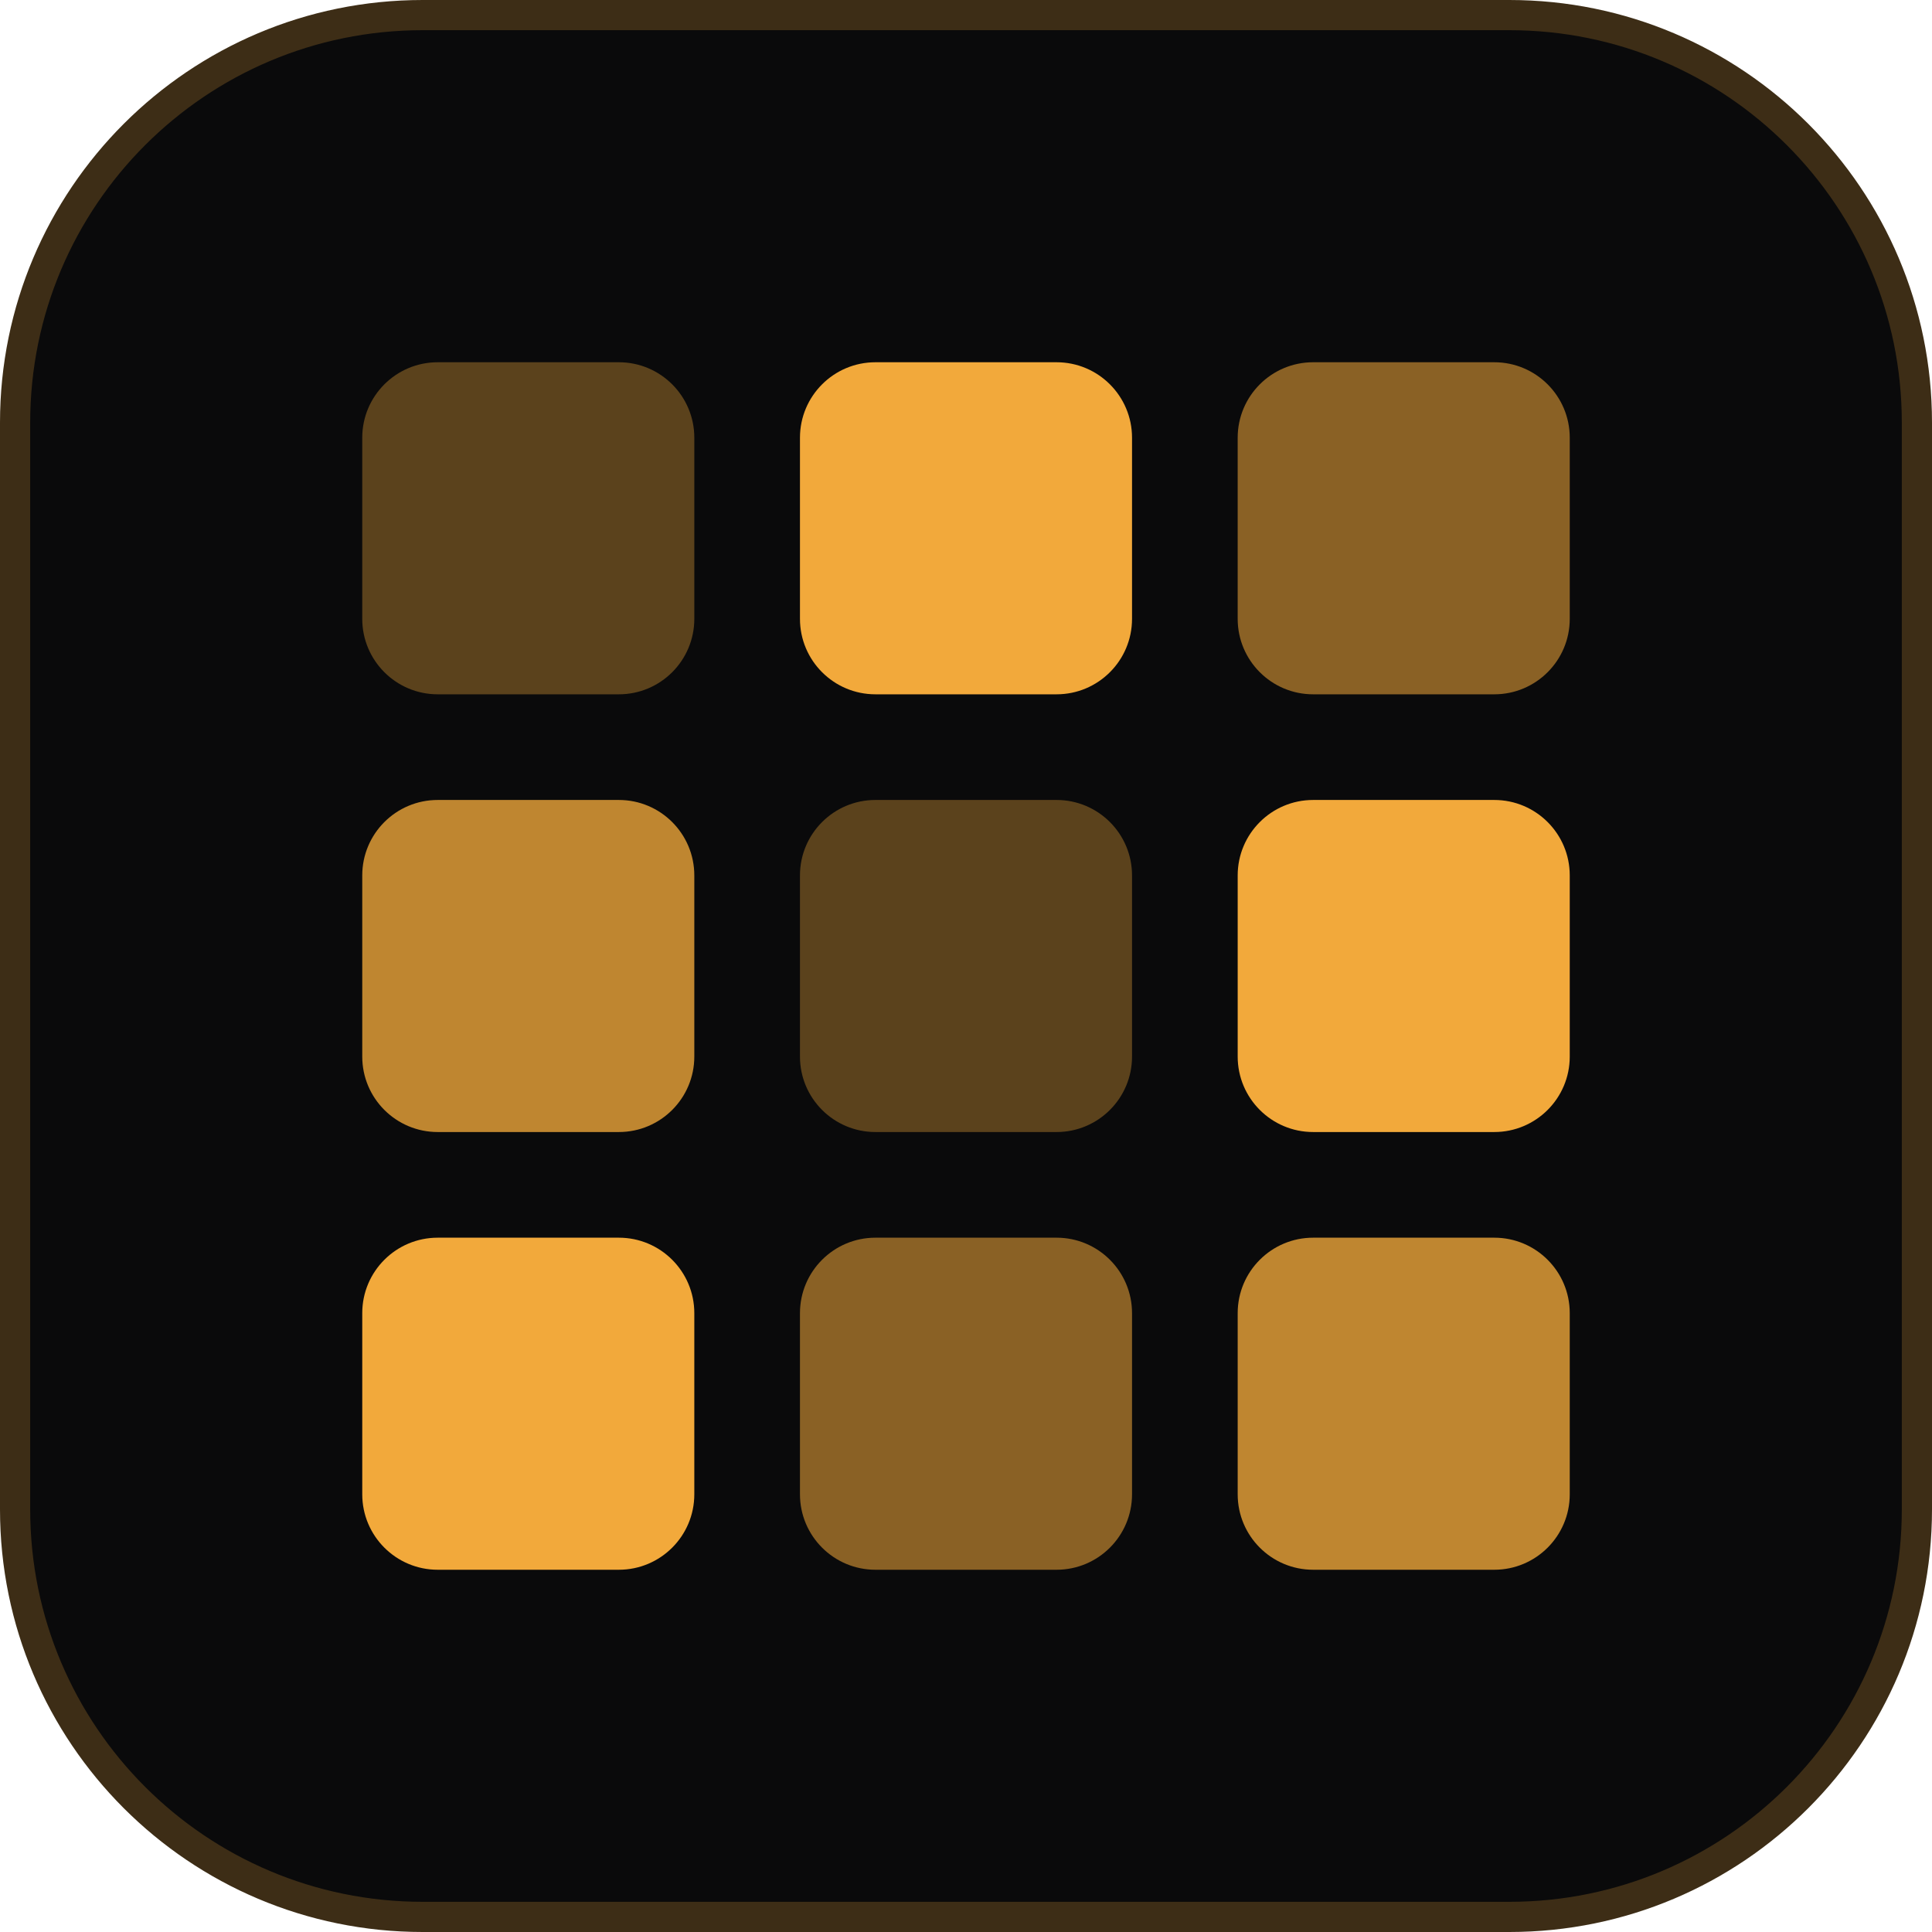
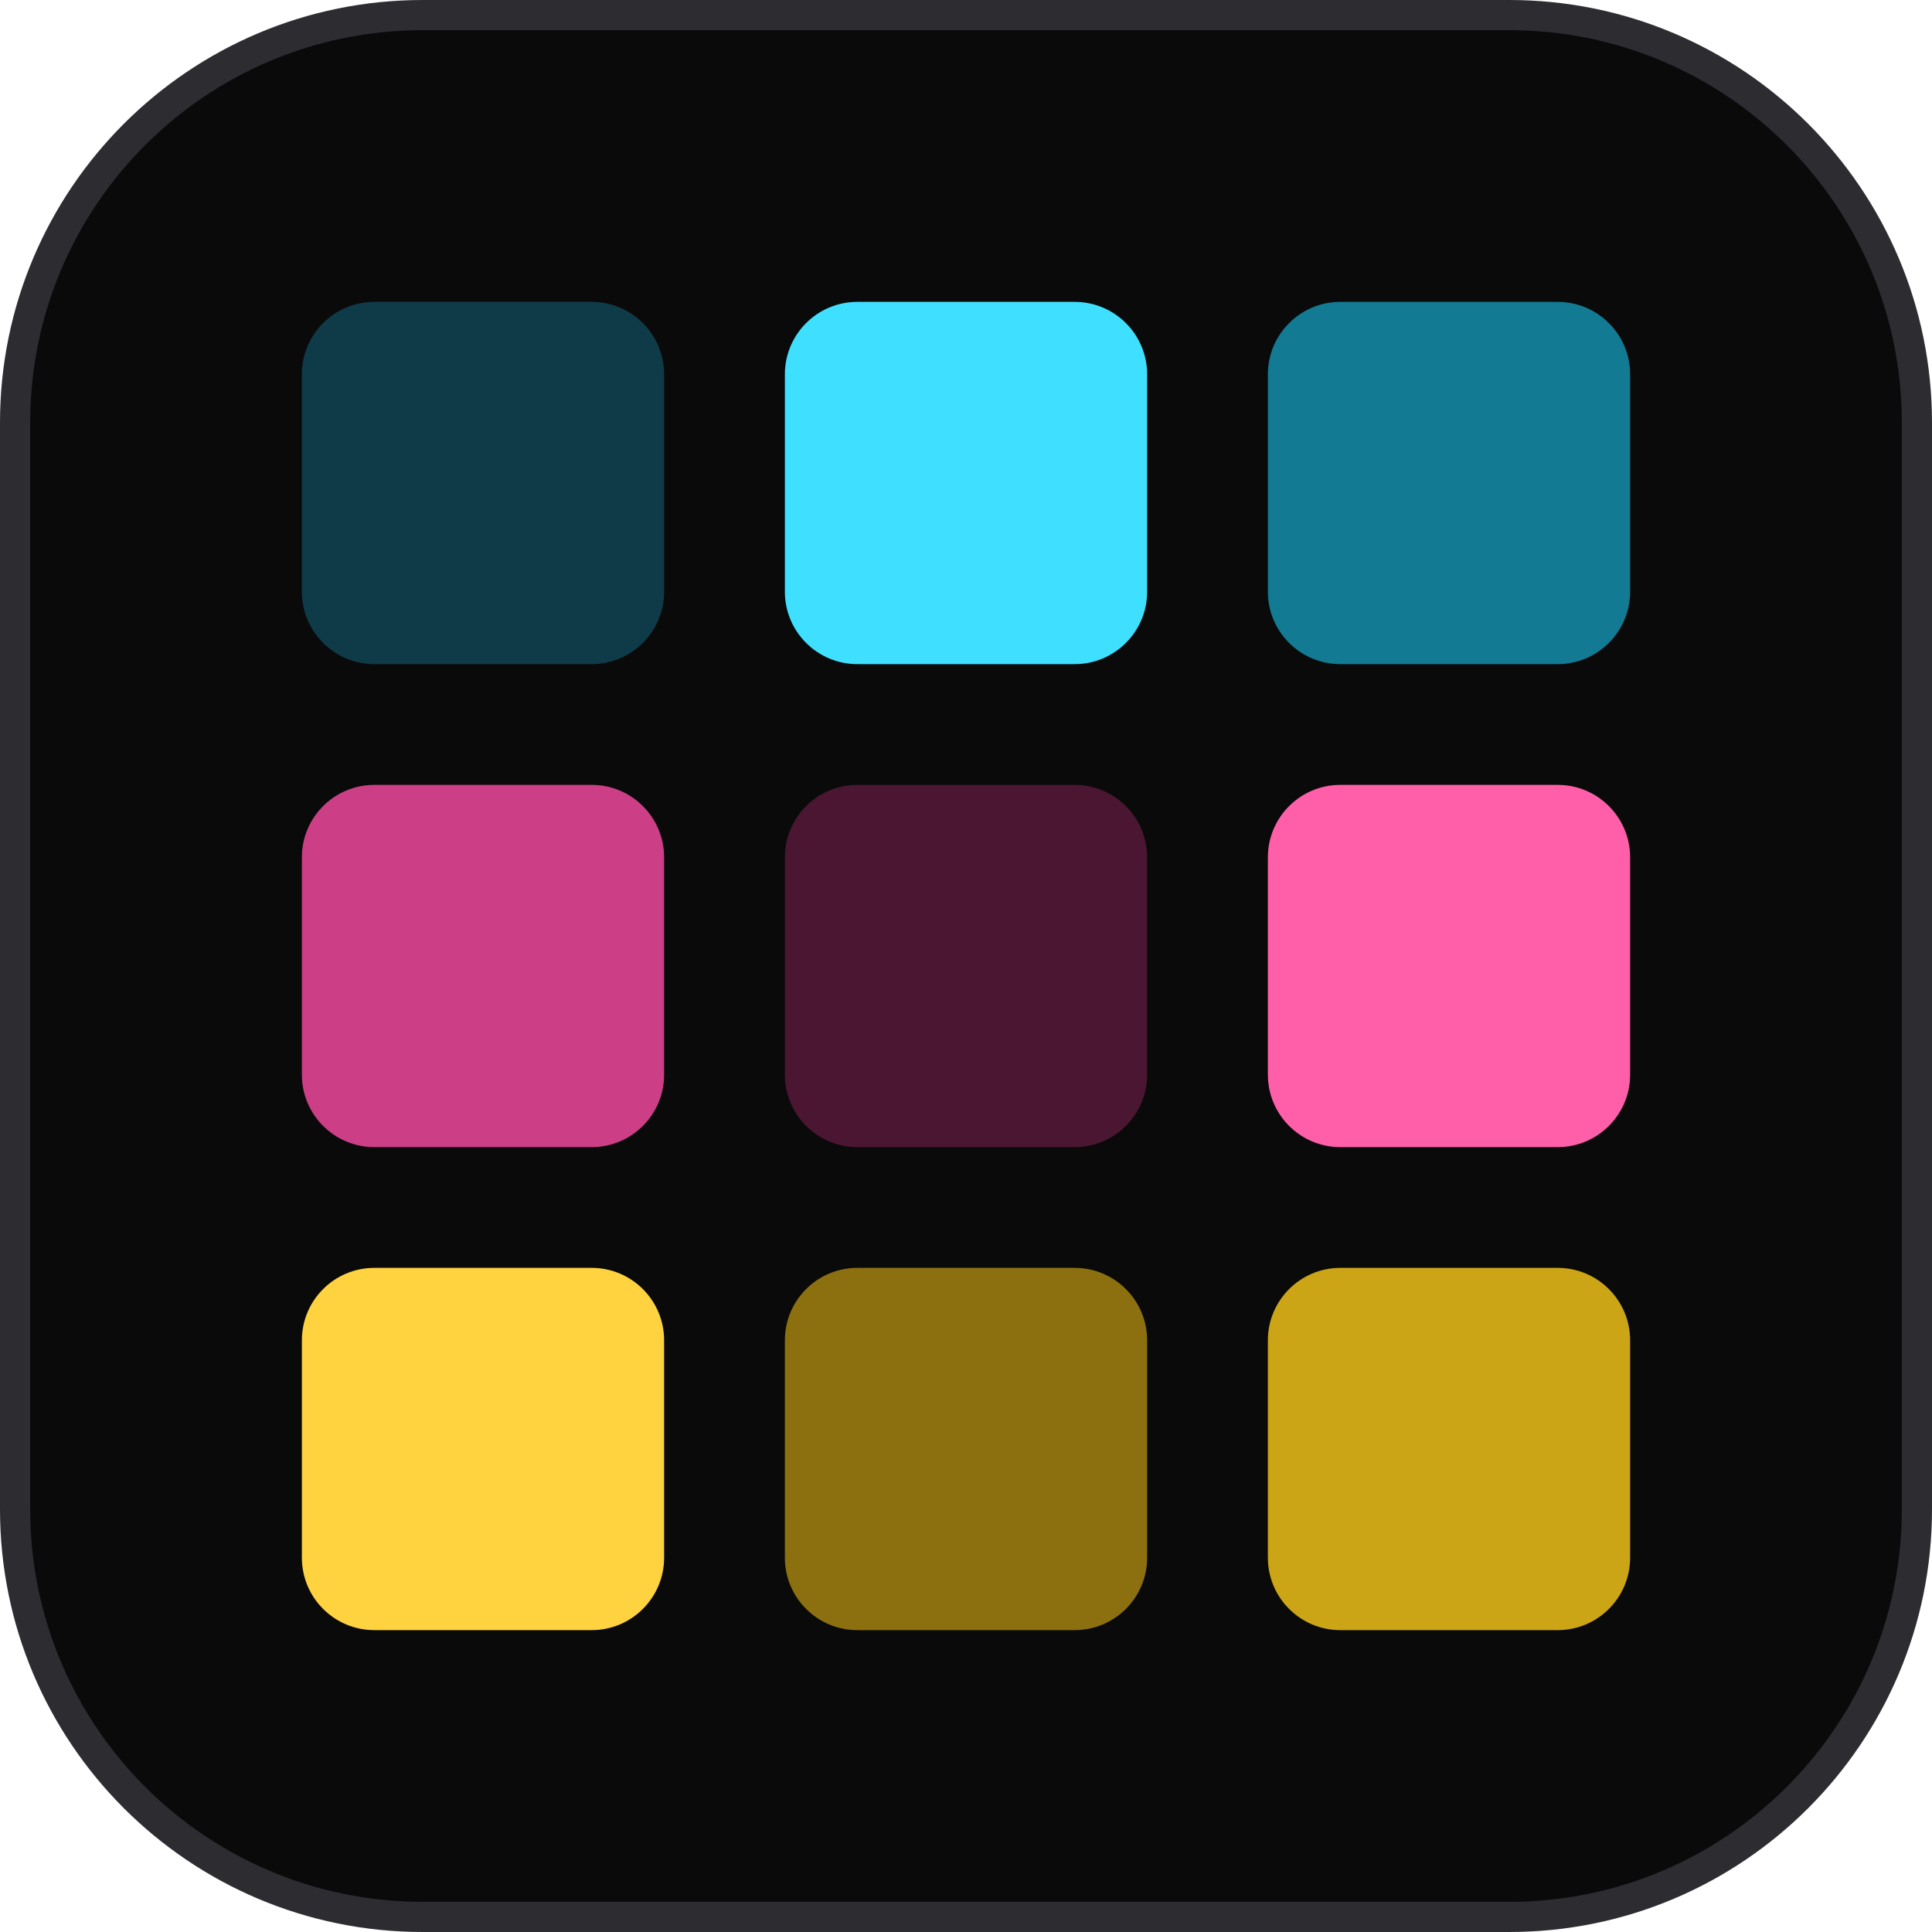
<svg xmlns="http://www.w3.org/2000/svg" width="16" height="16" viewBox="0 0 16 16" role="img" aria-labelledby="title desc">
-   <rect x="0.125" y="0.125" width="15.75" height="15.75" rx="3.375" fill="#0A0A0B" stroke="#3D2D16" stroke-width="0.25" />
+   <rect x="0.125" y="0.125" width="15.75" height="15.75" rx="3.376" fill="#0A0A0B" stroke="#2C2C31" stroke-width="0.25" />
  <g>
-     <rect x="3" y="3" width="2.75" height="2.75" rx="0.625" fill="#5B421C" />
-     <rect x="6.625" y="3" width="2.75" height="2.75" rx="0.625" fill="#F2A93B" />
-     <rect x="10.25" y="3" width="2.75" height="2.75" rx="0.625" fill="#8A6125" />
-     <rect x="3" y="6.625" width="2.75" height="2.75" rx="0.625" fill="#BF8630" />
-     <rect x="6.625" y="6.625" width="2.75" height="2.75" rx="0.625" fill="#5B421C" />
-     <rect x="10.25" y="6.625" width="2.75" height="2.75" rx="0.625" fill="#F2A93B" />
-     <rect x="3" y="10.25" width="2.75" height="2.75" rx="0.625" fill="#F2A93B" />
-     <rect x="6.625" y="10.25" width="2.75" height="2.75" rx="0.625" fill="#8A6125" />
-     <rect x="10.25" y="10.25" width="2.75" height="2.75" rx="0.625" fill="#BF8630" />
+     <rect x="2.5" y="2.5" width="3" height="3" rx="0.6" fill="#0E3B47" />
+     <rect x="6.5" y="2.5" width="3" height="3" rx="0.6" fill="#3FE0FF" />
+     <rect x="10.5" y="2.5" width="3" height="3" rx="0.6" fill="#127A93" />
+     <rect x="2.5" y="6.5" width="3" height="3" rx="0.6" fill="#CC3F86" />
+     <rect x="6.5" y="6.5" width="3" height="3" rx="0.6" fill="#4A1631" />
+     <rect x="10.5" y="6.5" width="3" height="3" rx="0.6" fill="#FF5FA8" />
+     <rect x="2.5" y="10.5" width="3" height="3" rx="0.6" fill="#FFD23F" />
+     <rect x="6.5" y="10.5" width="3" height="3" rx="0.6" fill="#8C700F" />
+     <rect x="10.5" y="10.5" width="3" height="3" rx="0.6" fill="#CCA517" />
  </g>
</svg>
